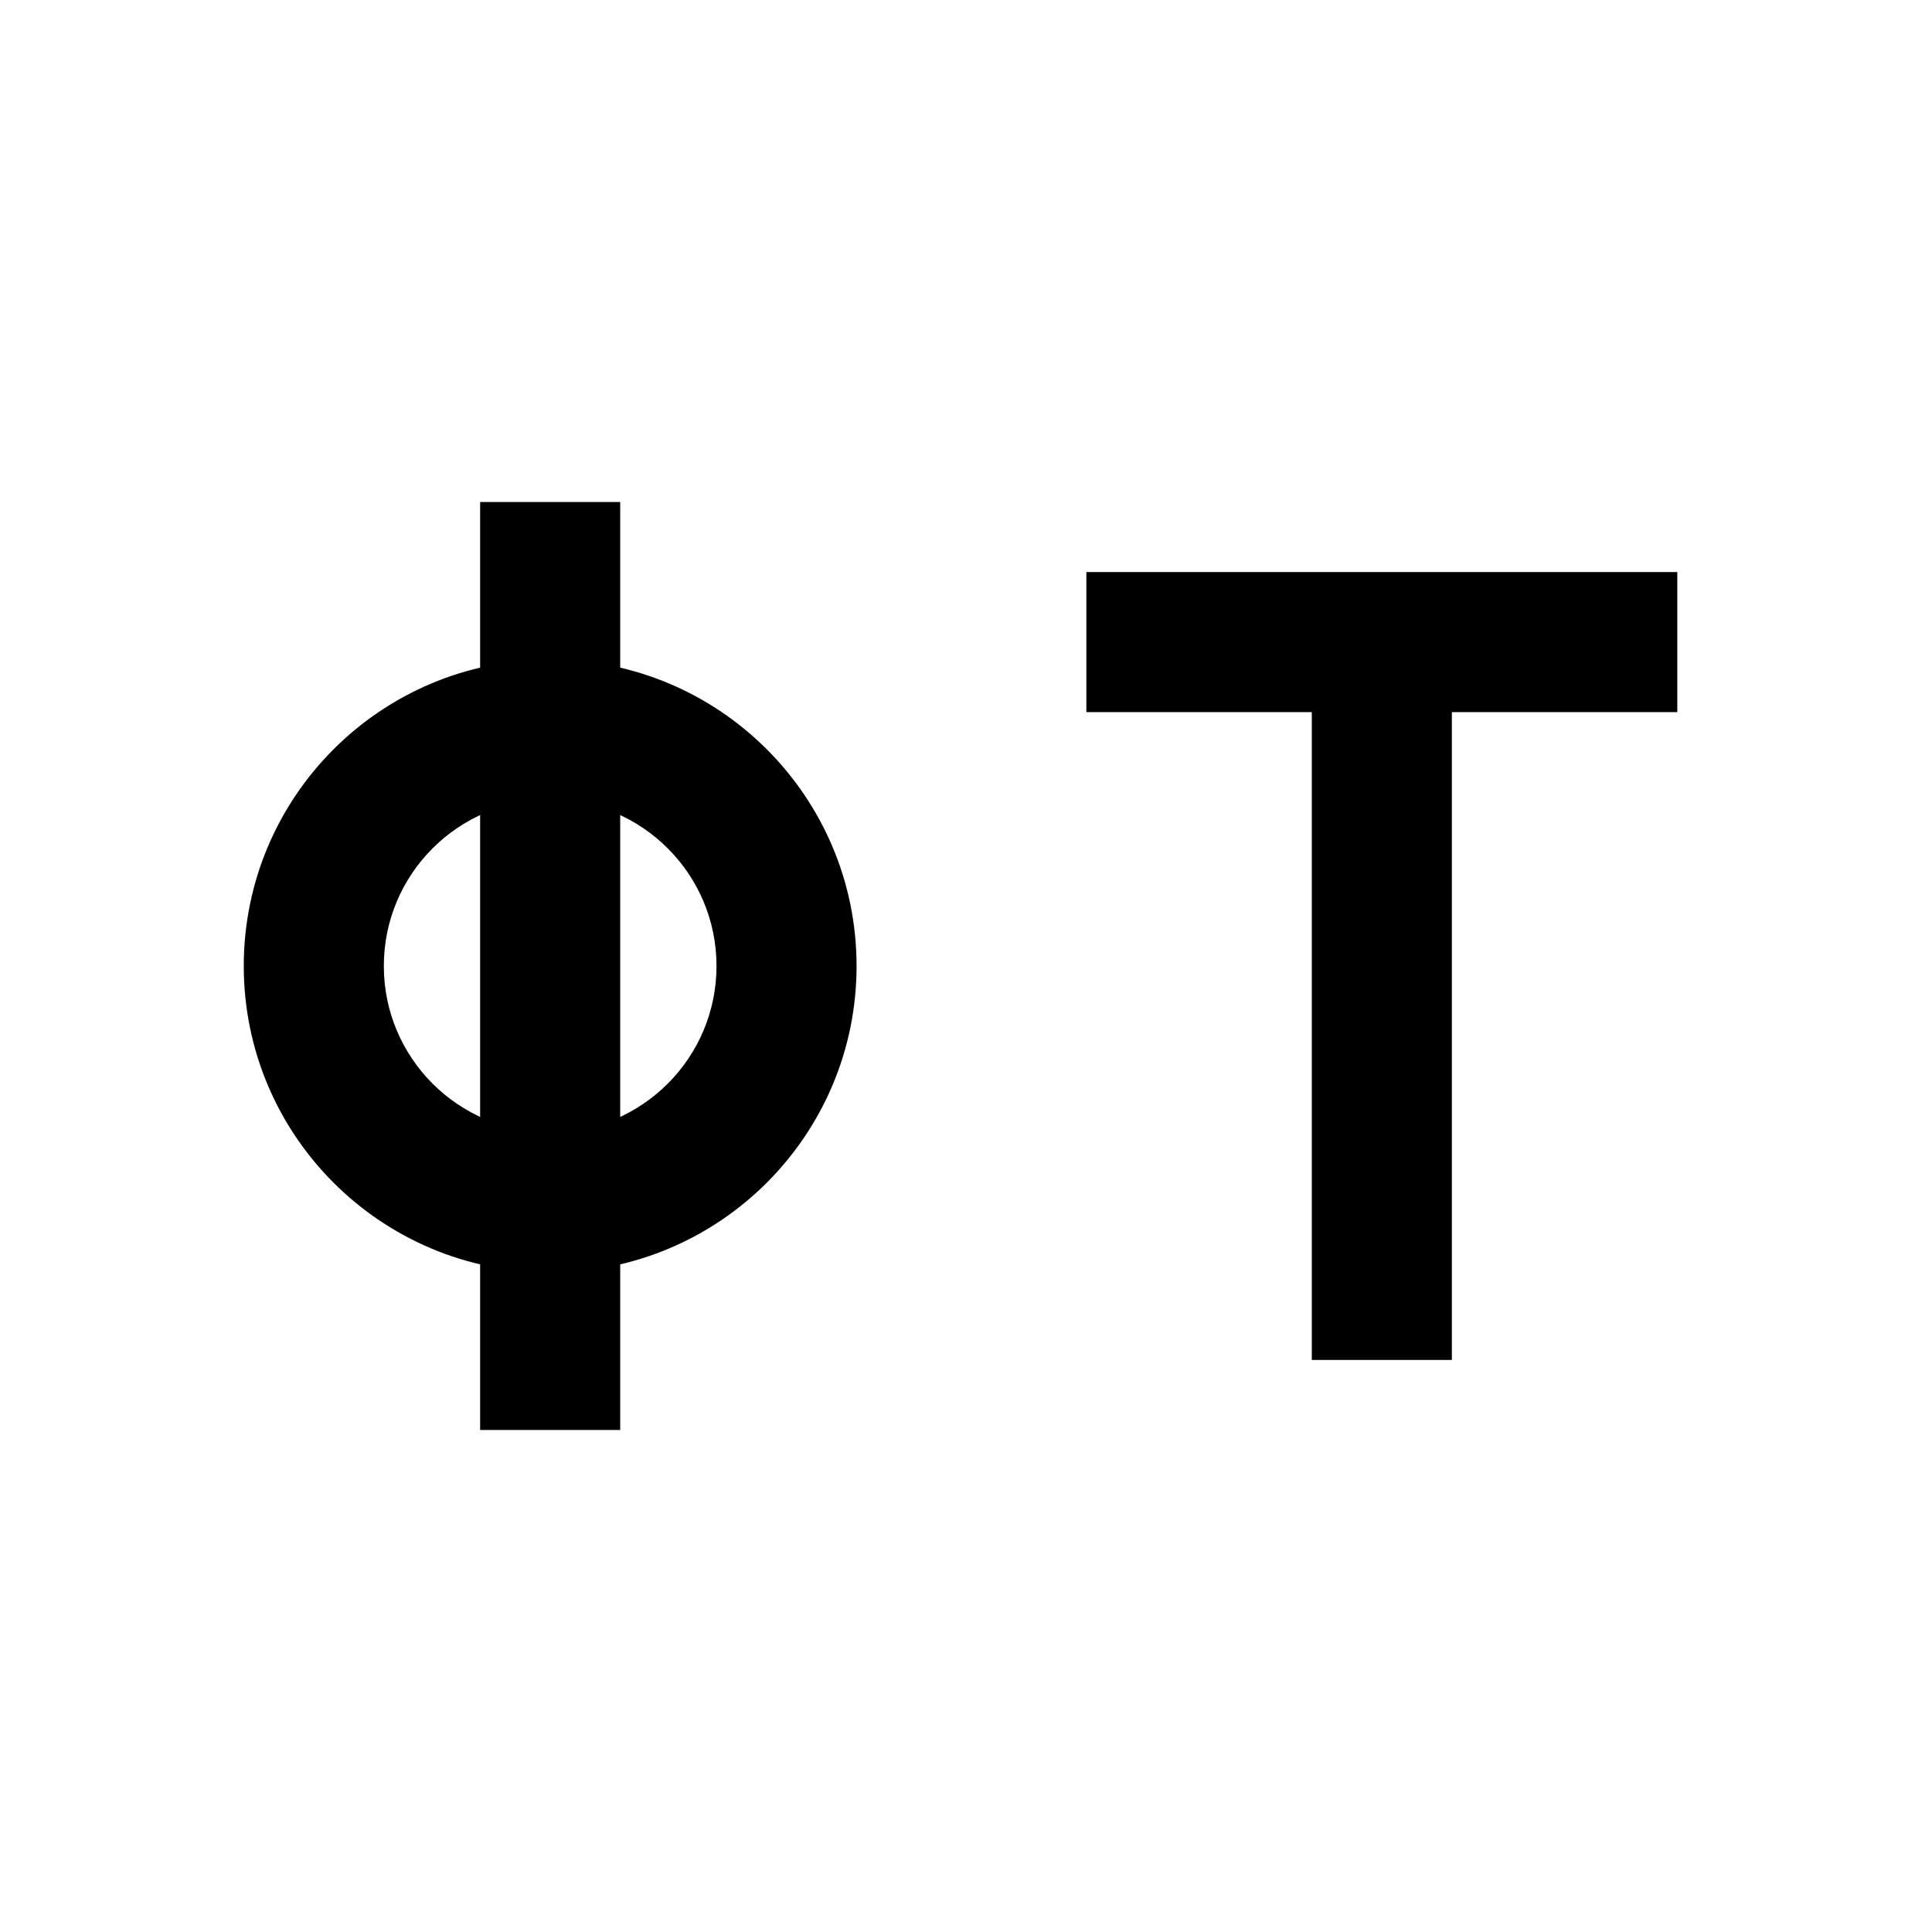
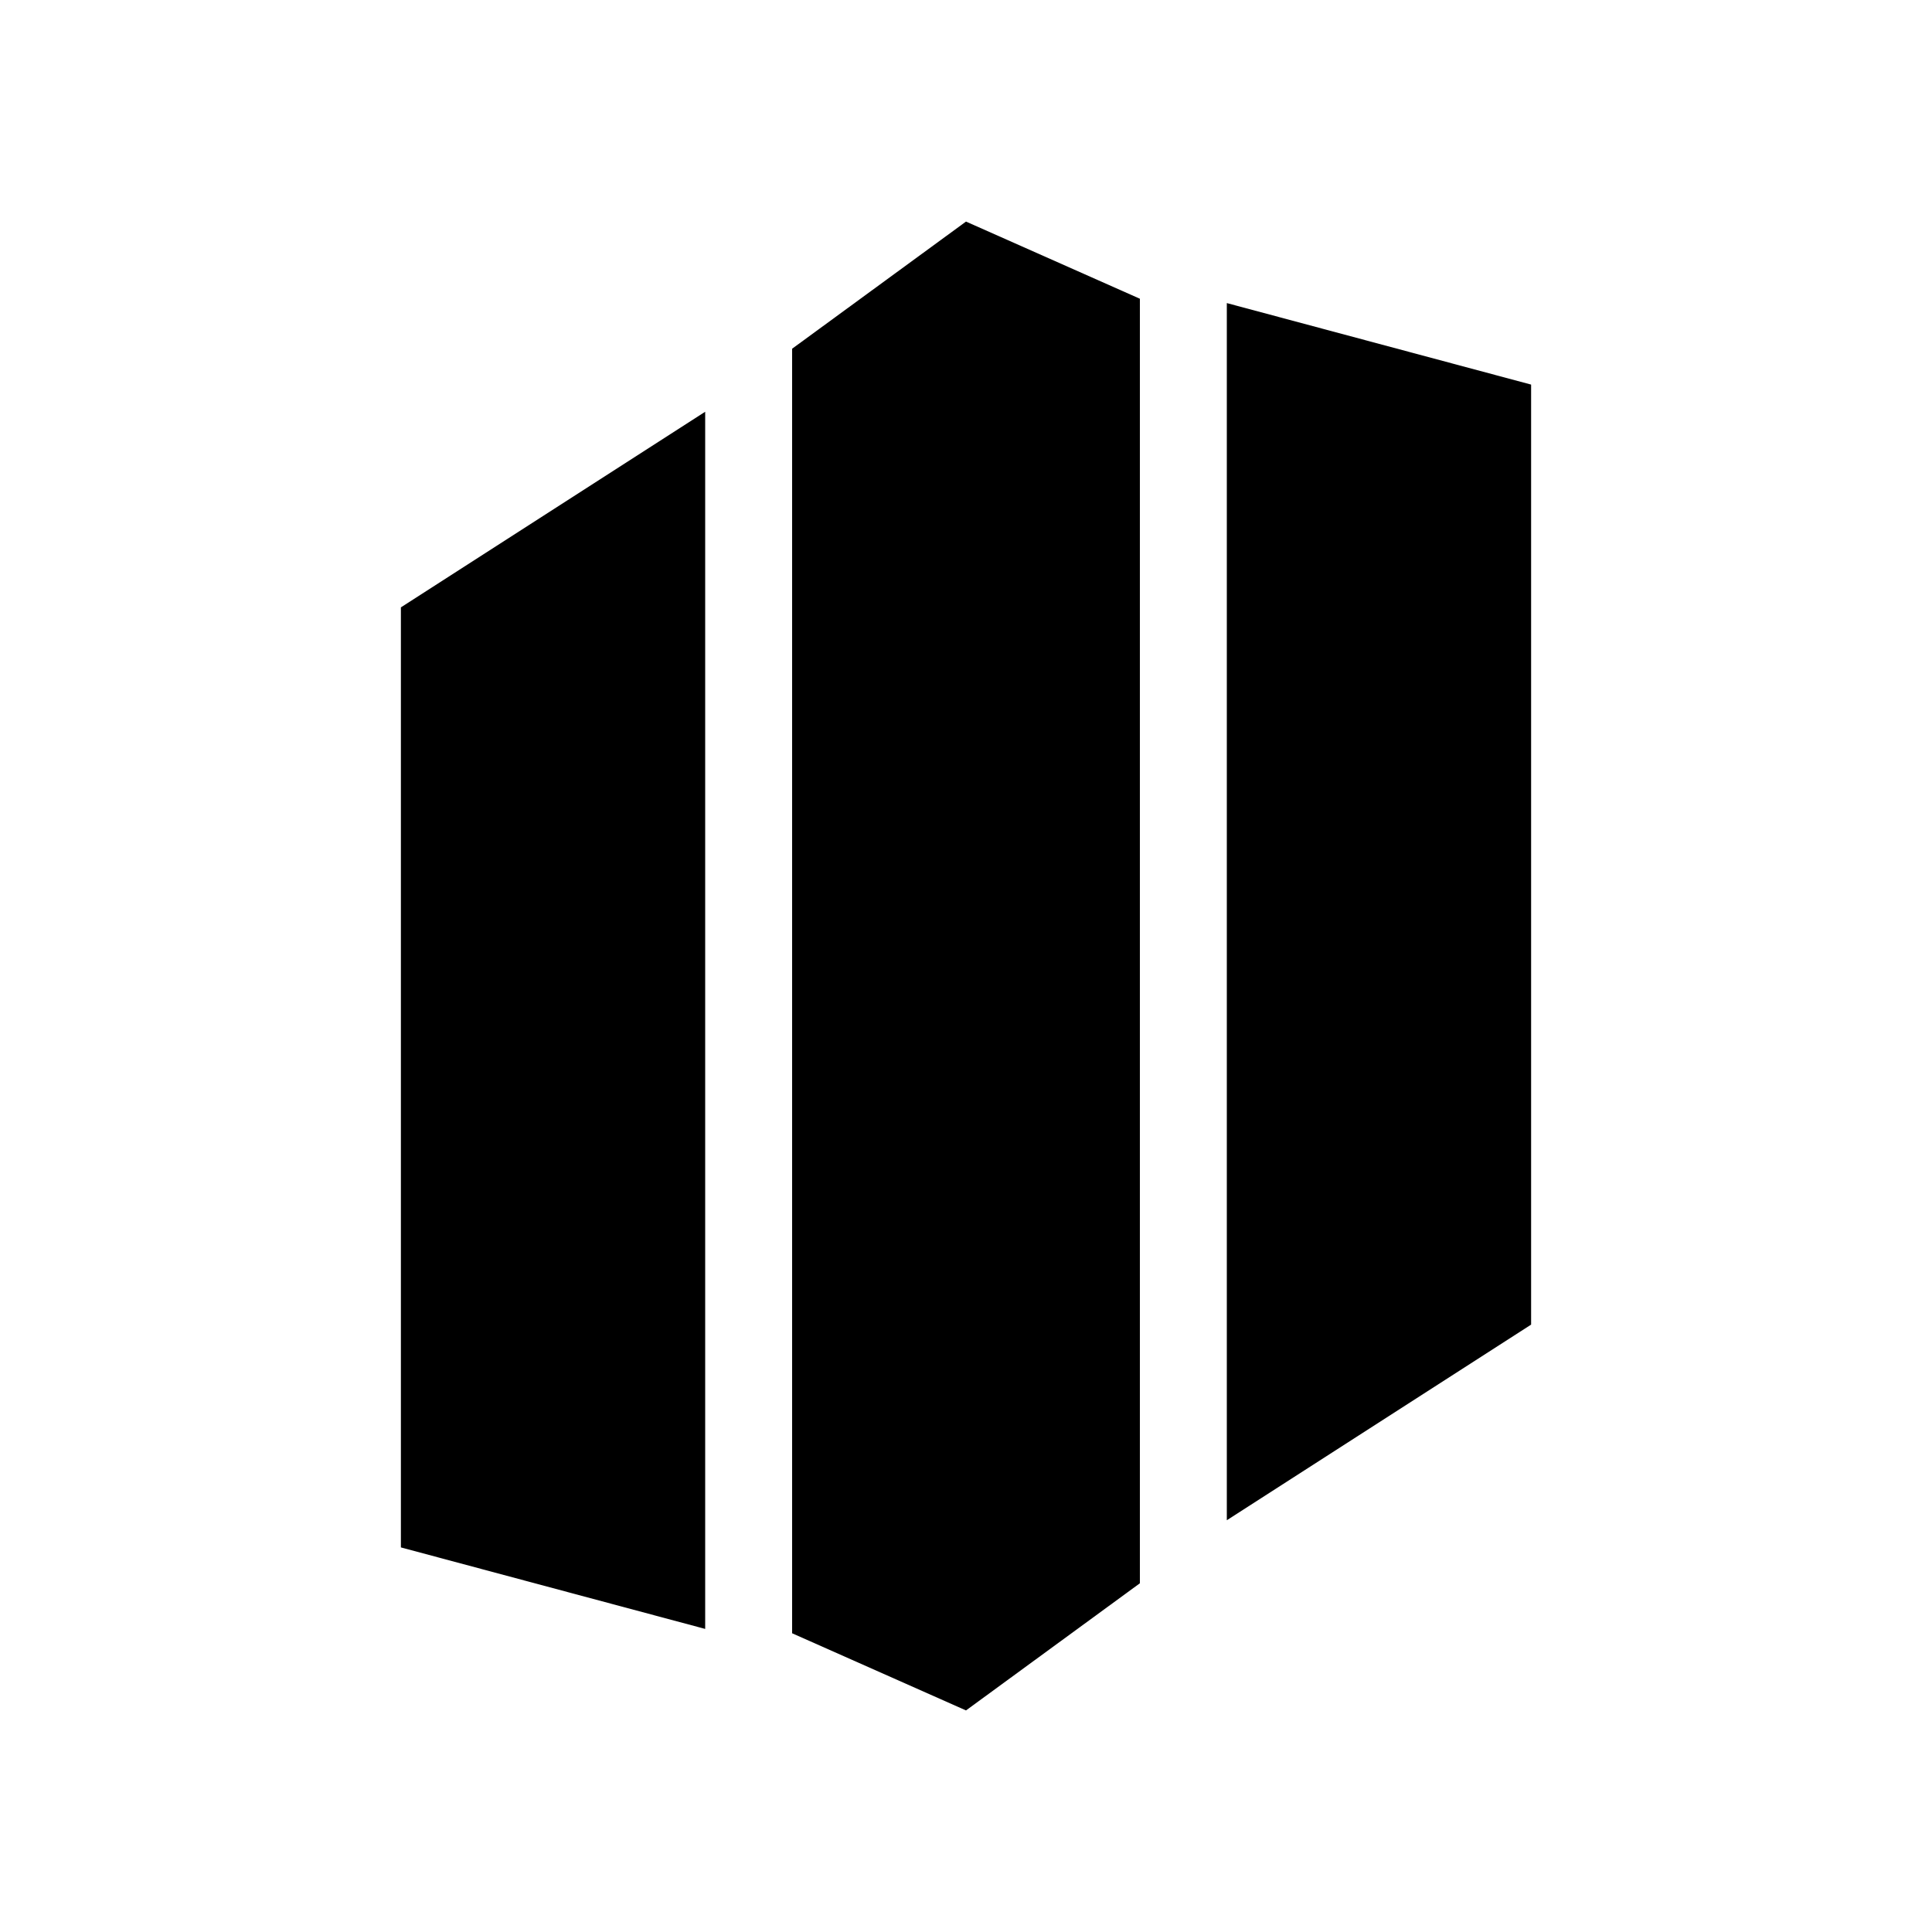
<svg xmlns="http://www.w3.org/2000/svg" viewBox="0 0 64 64" width="64" height="64" role="img" aria-label="фортТех — защита от БПЛА">
-   <g transform="translate(7.35 18.95) scale(1.45)" fill="#000000">
-     <path fill-rule="evenodd" d="M0.5 9a7 7 0 1 0 14 0a7 7 0 1 0 -14 0ZM3.7 9a3.8 3.8 0 1 0 7.6 0a3.8 3.8 0 1 0 -7.6 0Z" />
-     <path d="M5.9 -1.6h3.2v21.2h-3.2ZM19.75 0h13.5v3.2h-13.5ZM24.9 0h3.2v18h-3.2Z" />
+   <style>.mark__side,.mark__accent{fill:#000}</style>
+   <g transform="translate(13.28 7.34) scale(0.36)">
+     <path class="mark__side" d="M0 35.5L28 17.5V129.5L0 122Z" />
+     <path class="mark__side" d="M36 11.7L52 0L68 7.1V125.3L52 137L36 129.9Z" />
+     <path class="mark__accent" d="M76 7.5L104 15V101.5L76 119.5Z" />
  </g>
</svg>
